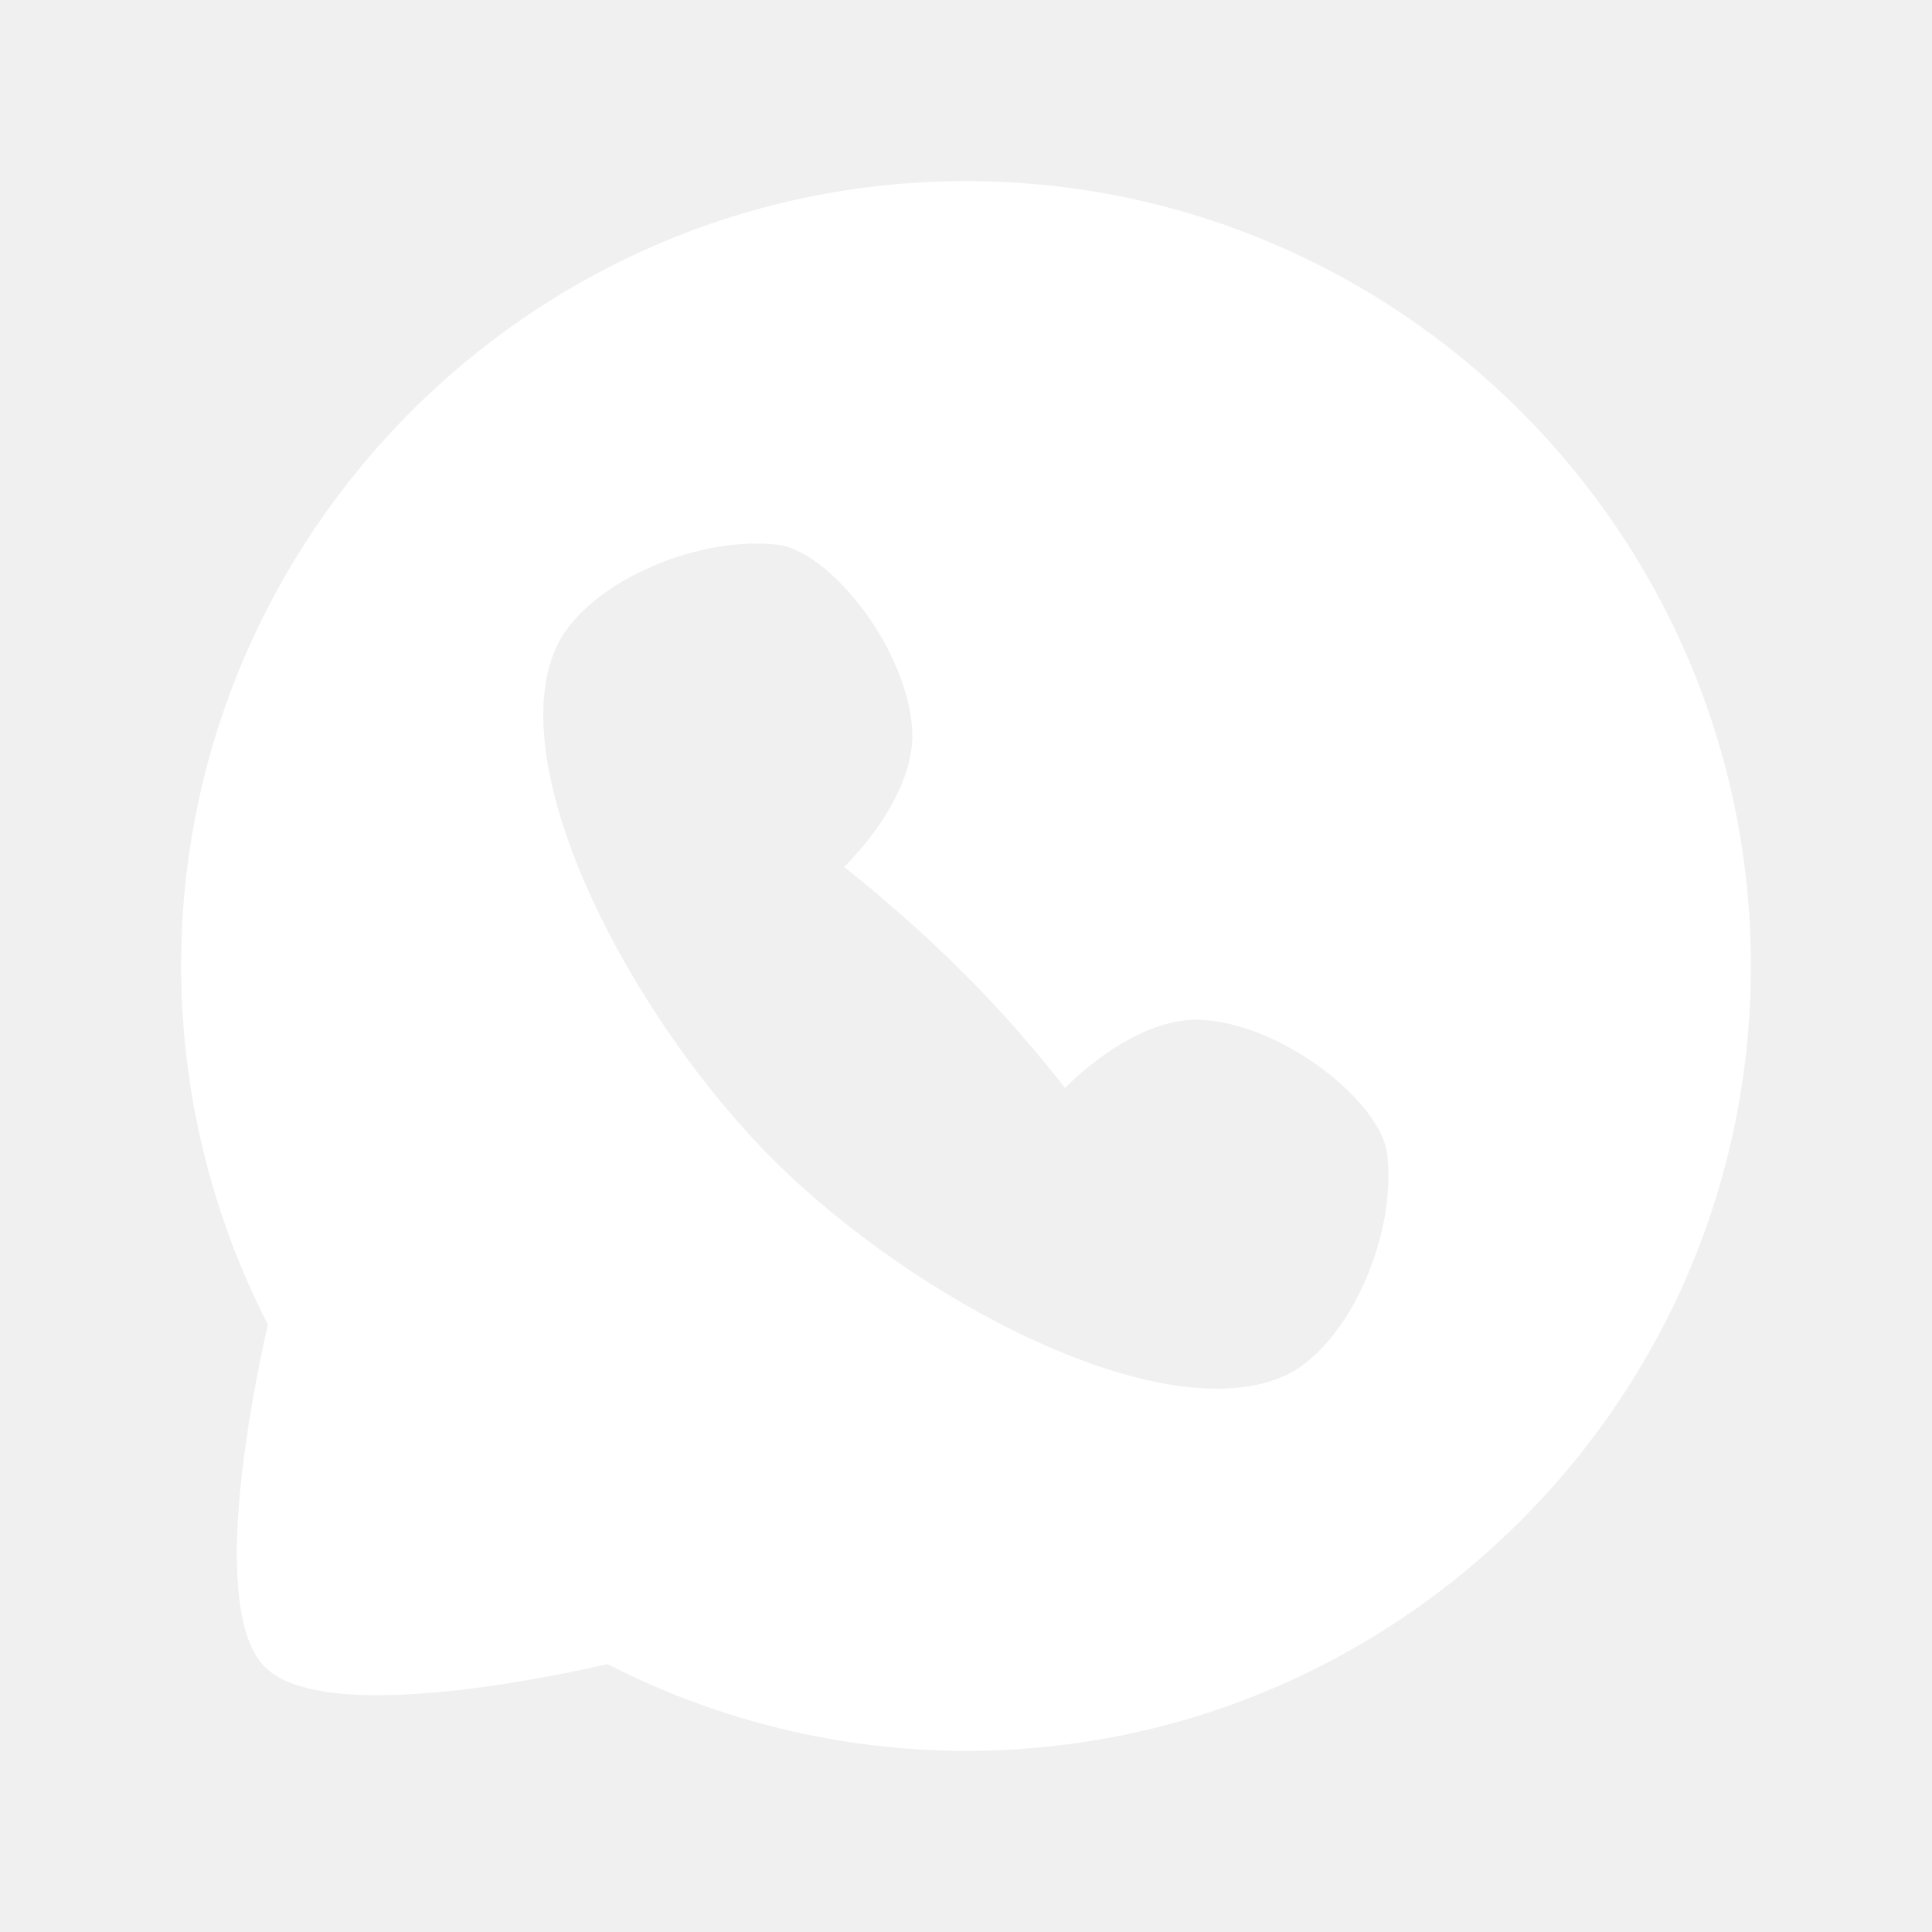
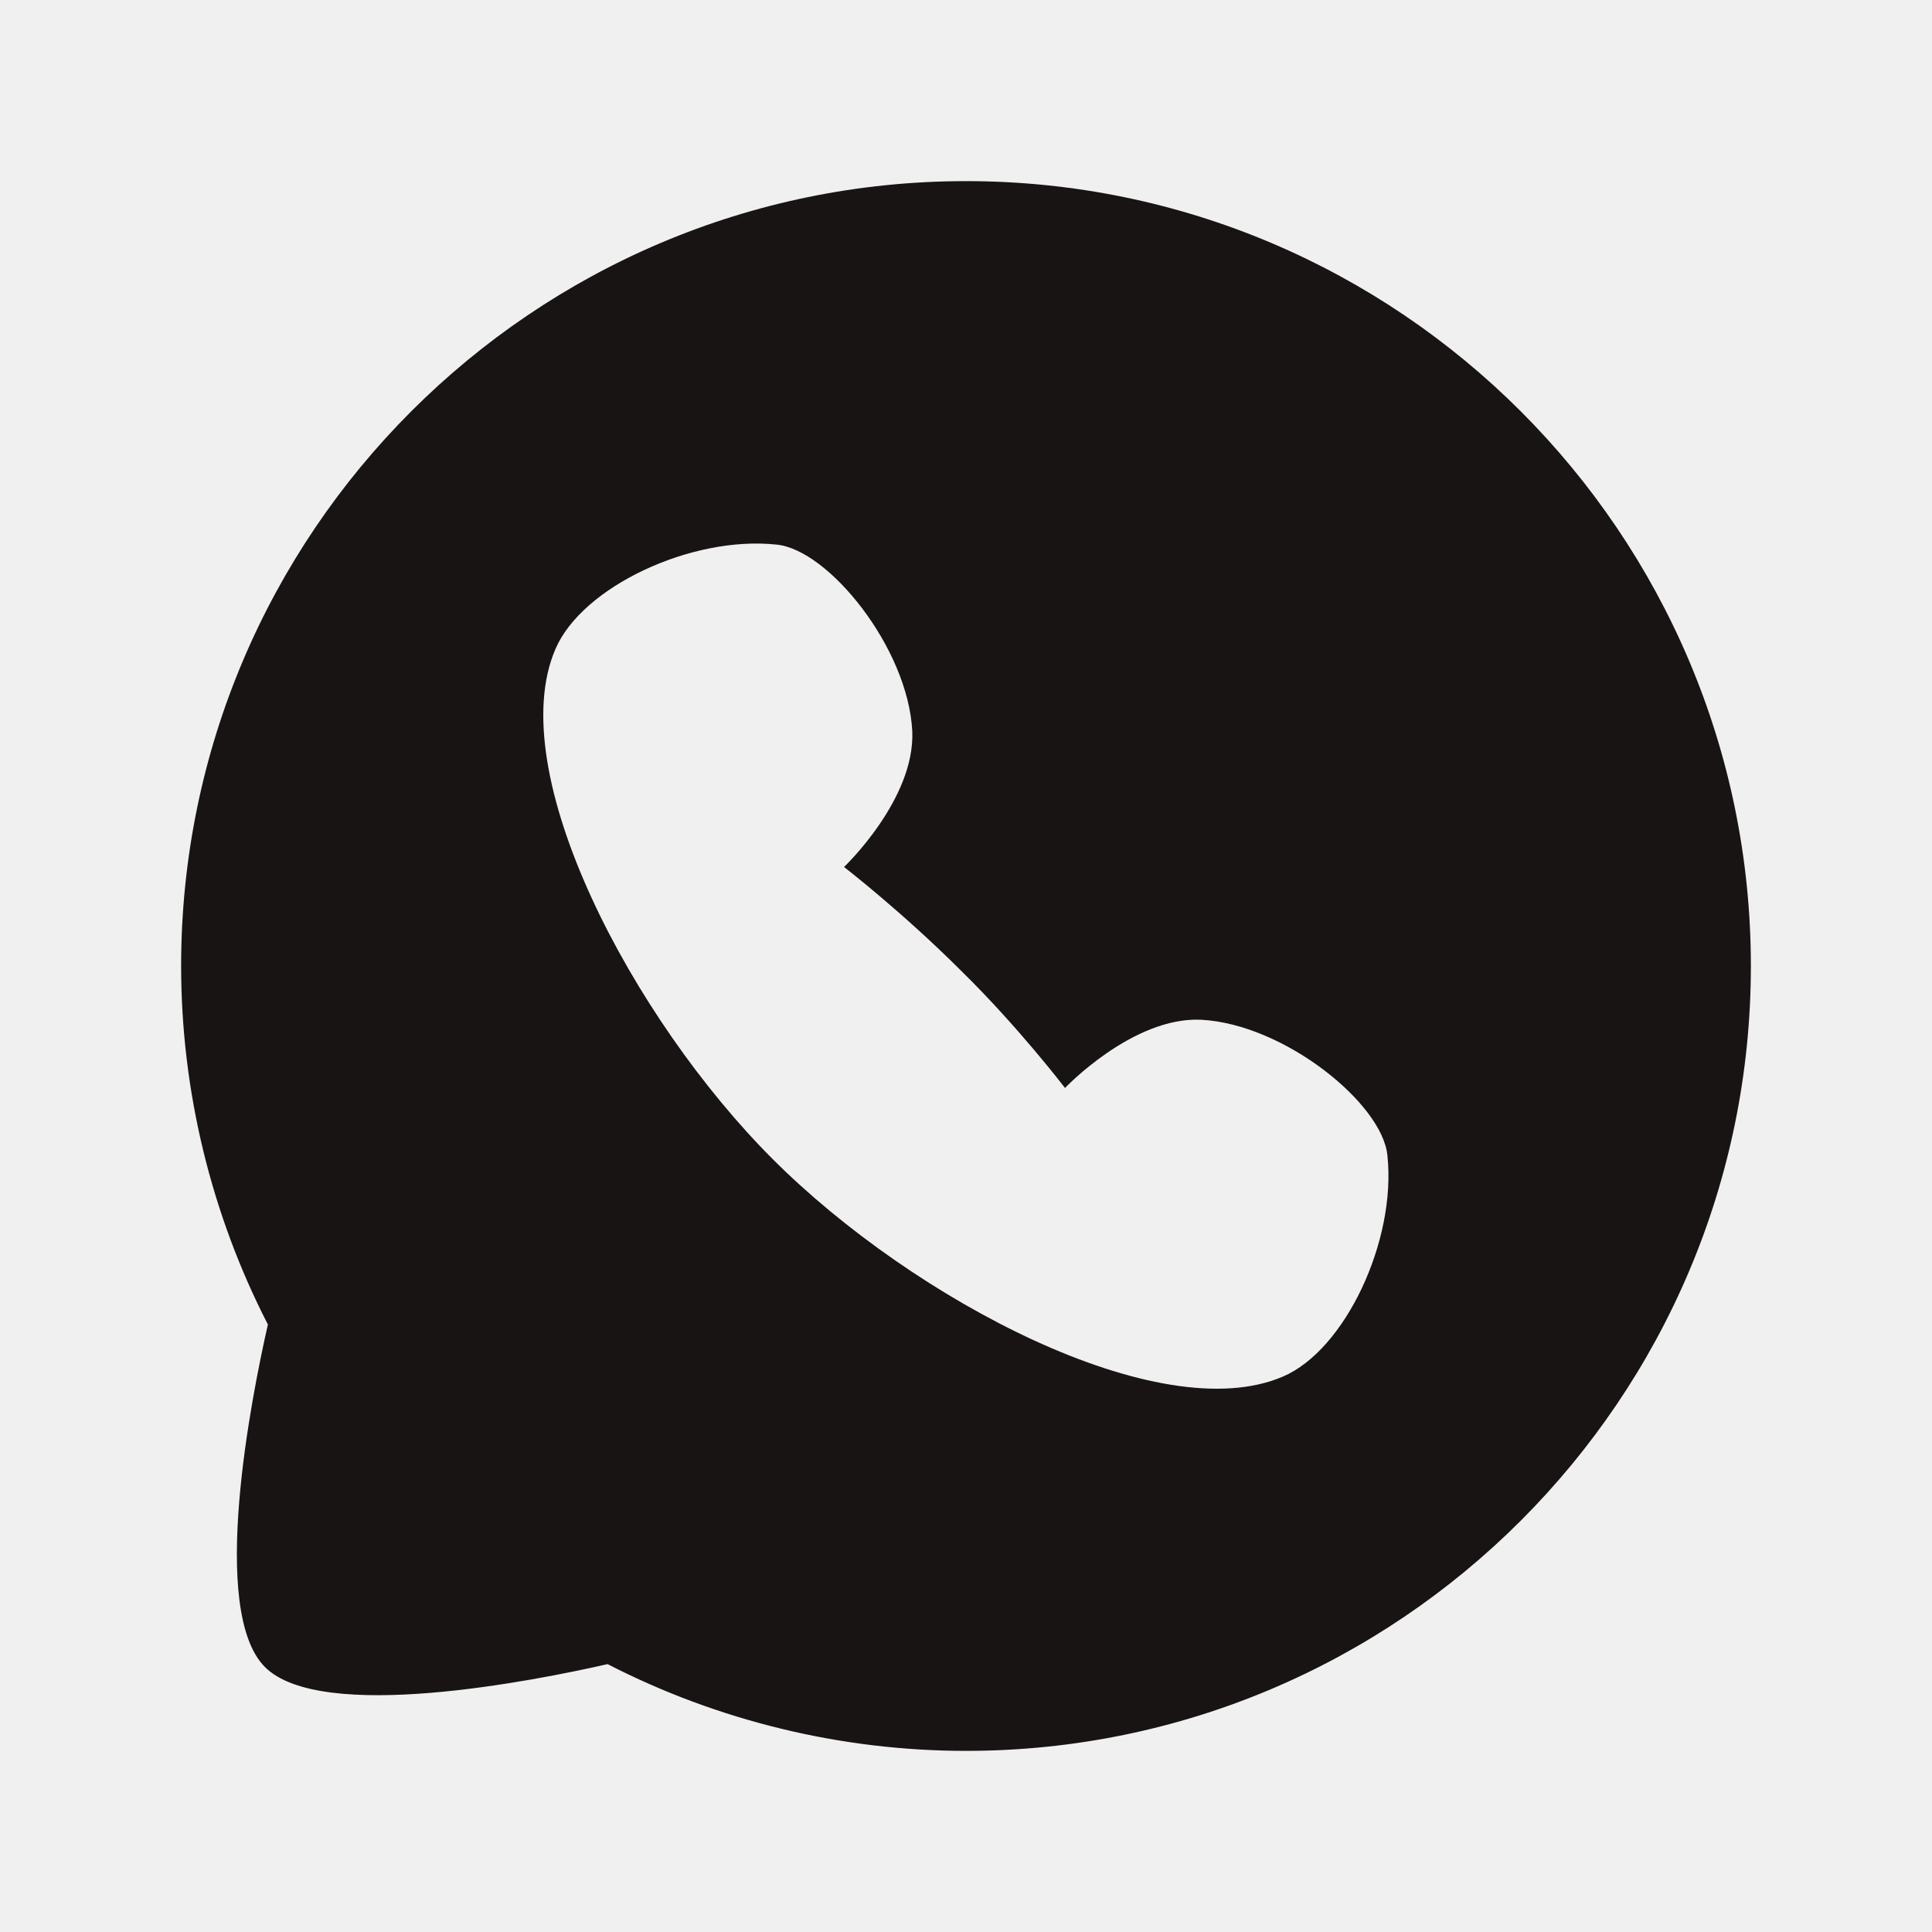
- <svg xmlns="http://www.w3.org/2000/svg" viewBox="0 0 32 32" width="32px" height="32px" style="fill: #ffffff;">
+ <svg xmlns="http://www.w3.org/2000/svg" viewBox="0 0 32 32" width="32px" height="32px" style="fill: #191414;">
  <path d="M16,3C8.832,3,3,8.832,3,16c0,2.062,0.496,4.106,1.437,5.938c-0.272,1.2-0.979,4.743-0.048,5.674s4.473,0.225,5.674-0.049 C11.894,28.504,13.938,29,16,29c7.168,0,13-5.832,13-13S23.168,3,16,3z M21.25,22.8c-2.04,0.88-6.12-1.27-8.45-3.6 c-2.33-2.33-4.48-6.41-3.6-8.45c0.44-1.03,2.25-1.88,3.66-1.73c0.86,0.08,2.18,1.71,2.25,3.09c0.05,1.13-1.13,2.25-1.13,2.25 s0.97,0.75,1.94,1.72c0.94,0.92,1.72,1.94,1.72,1.94s1.12-1.18,2.25-1.13c1.38,0.07,3.01,1.39,3.09,2.25 C23.13,20.55,22.28,22.36,21.25,22.8z" />
</svg>
